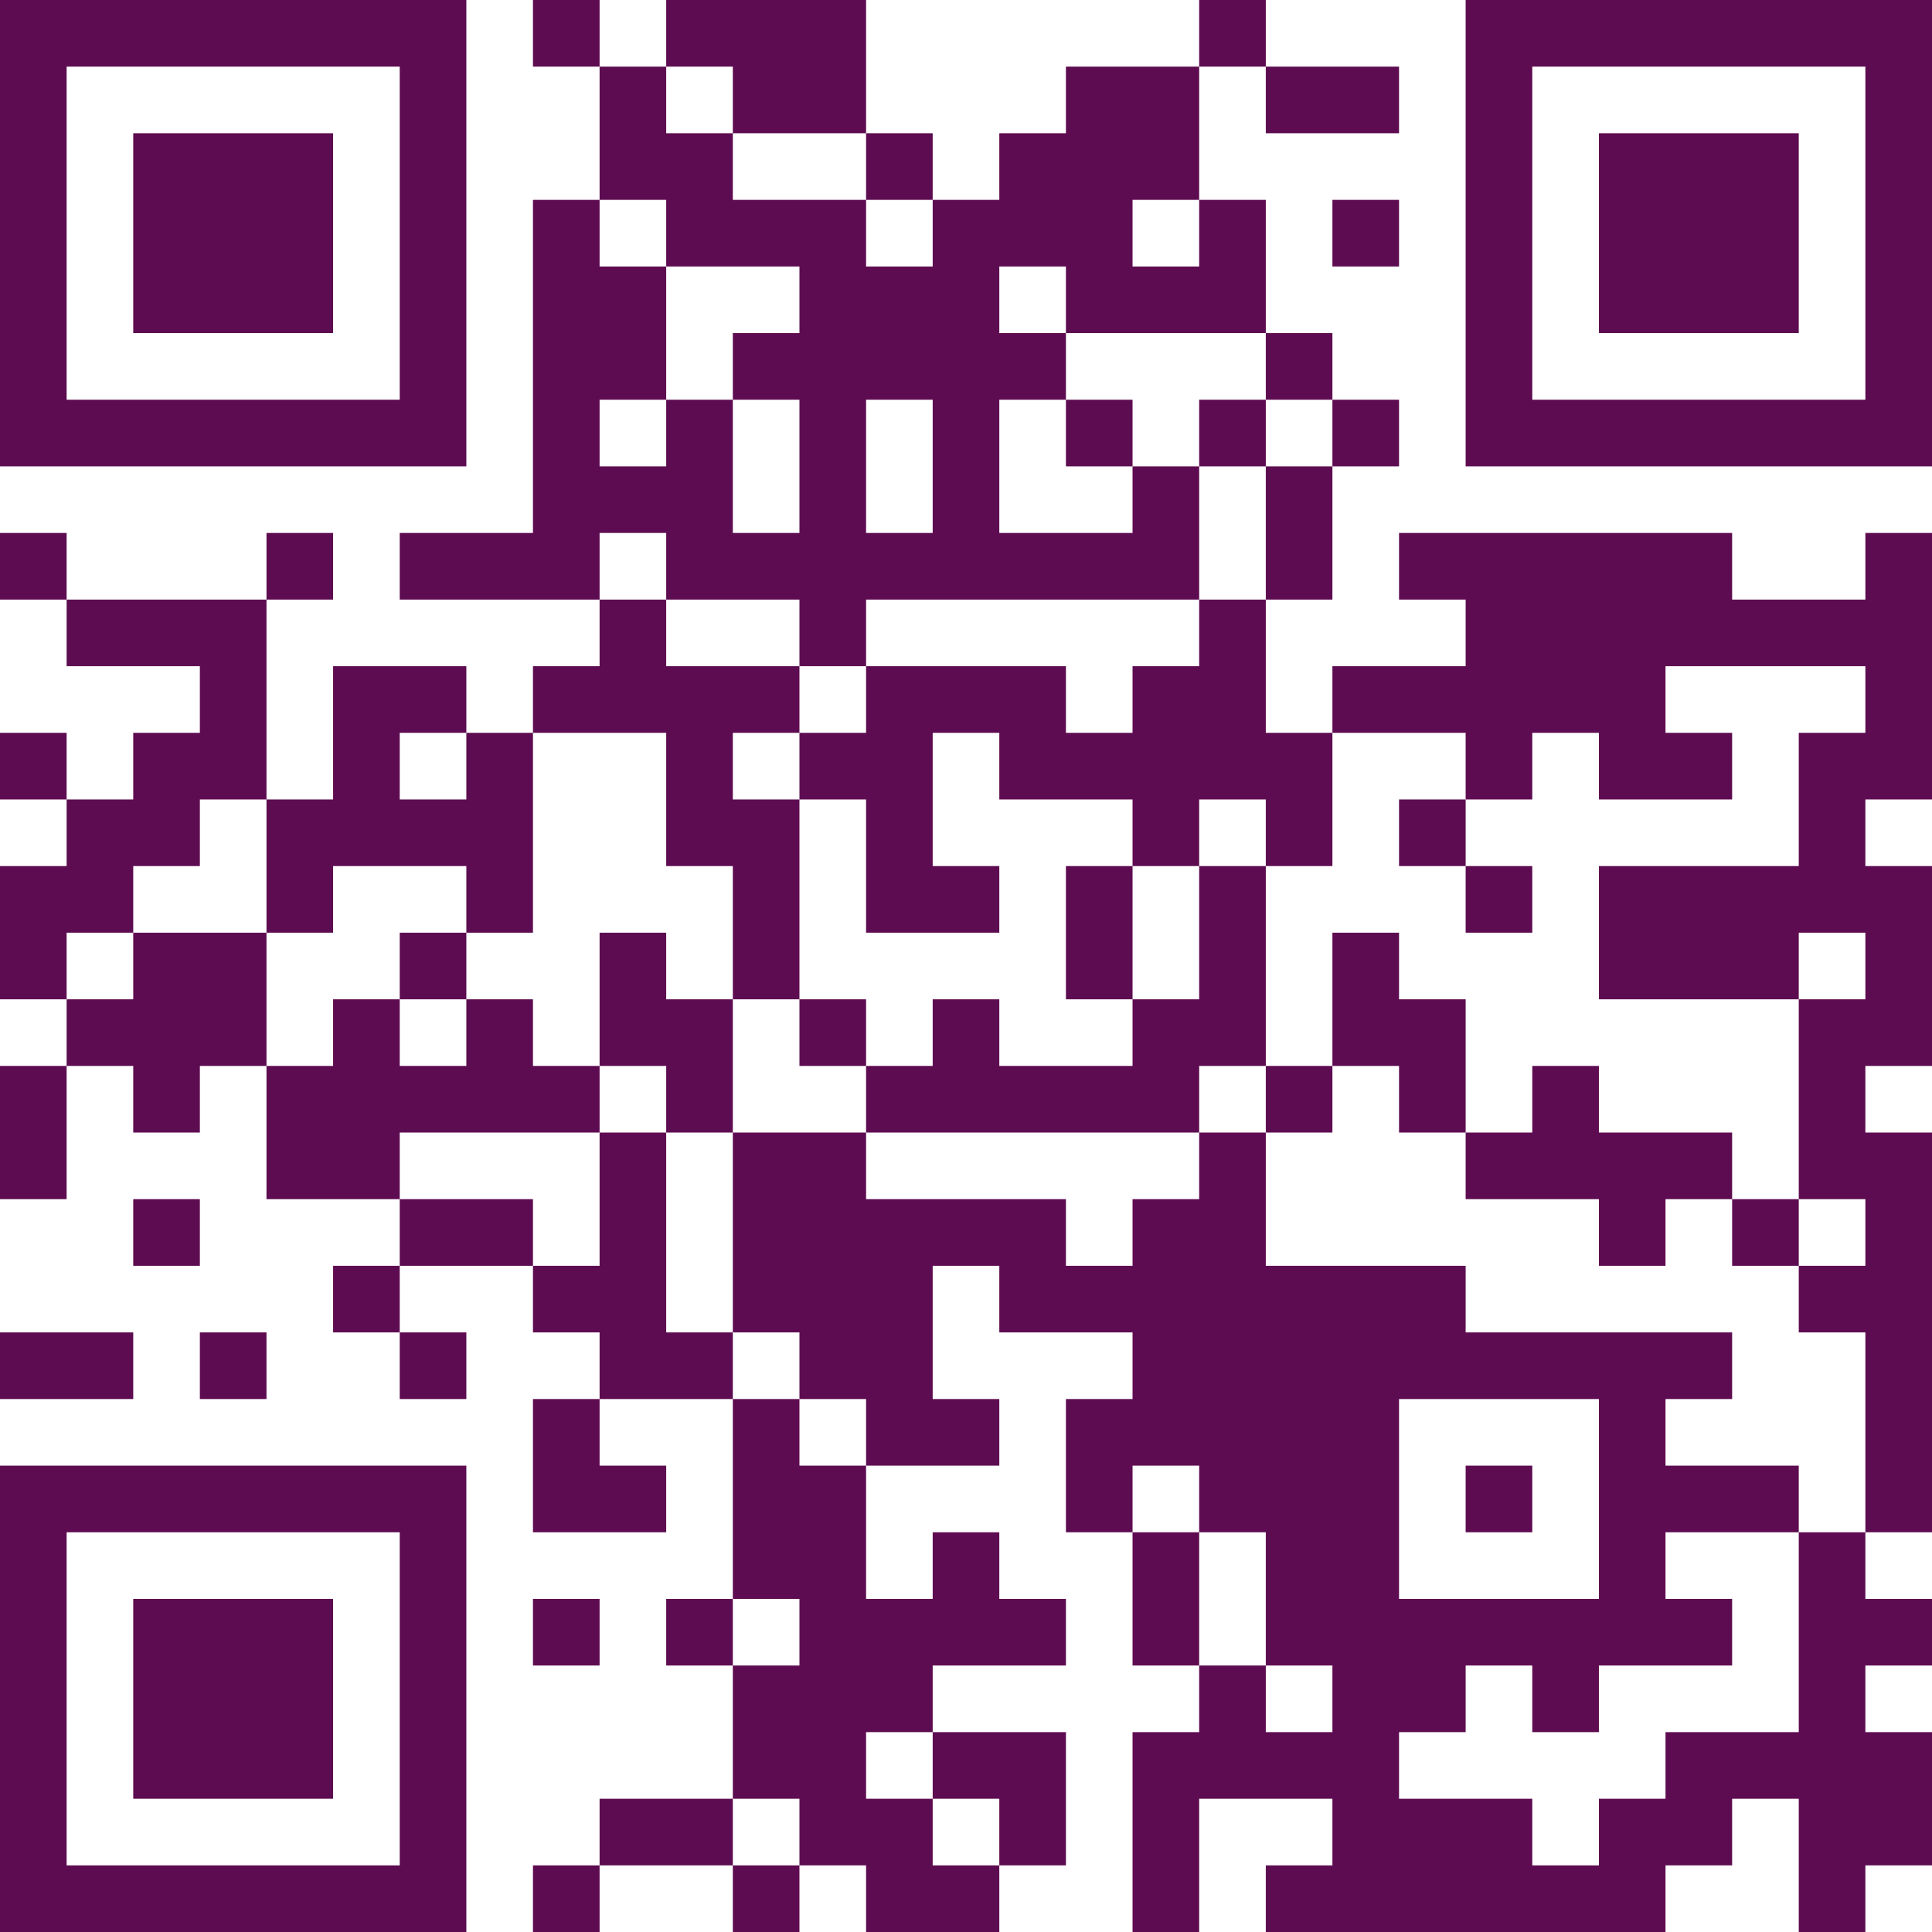
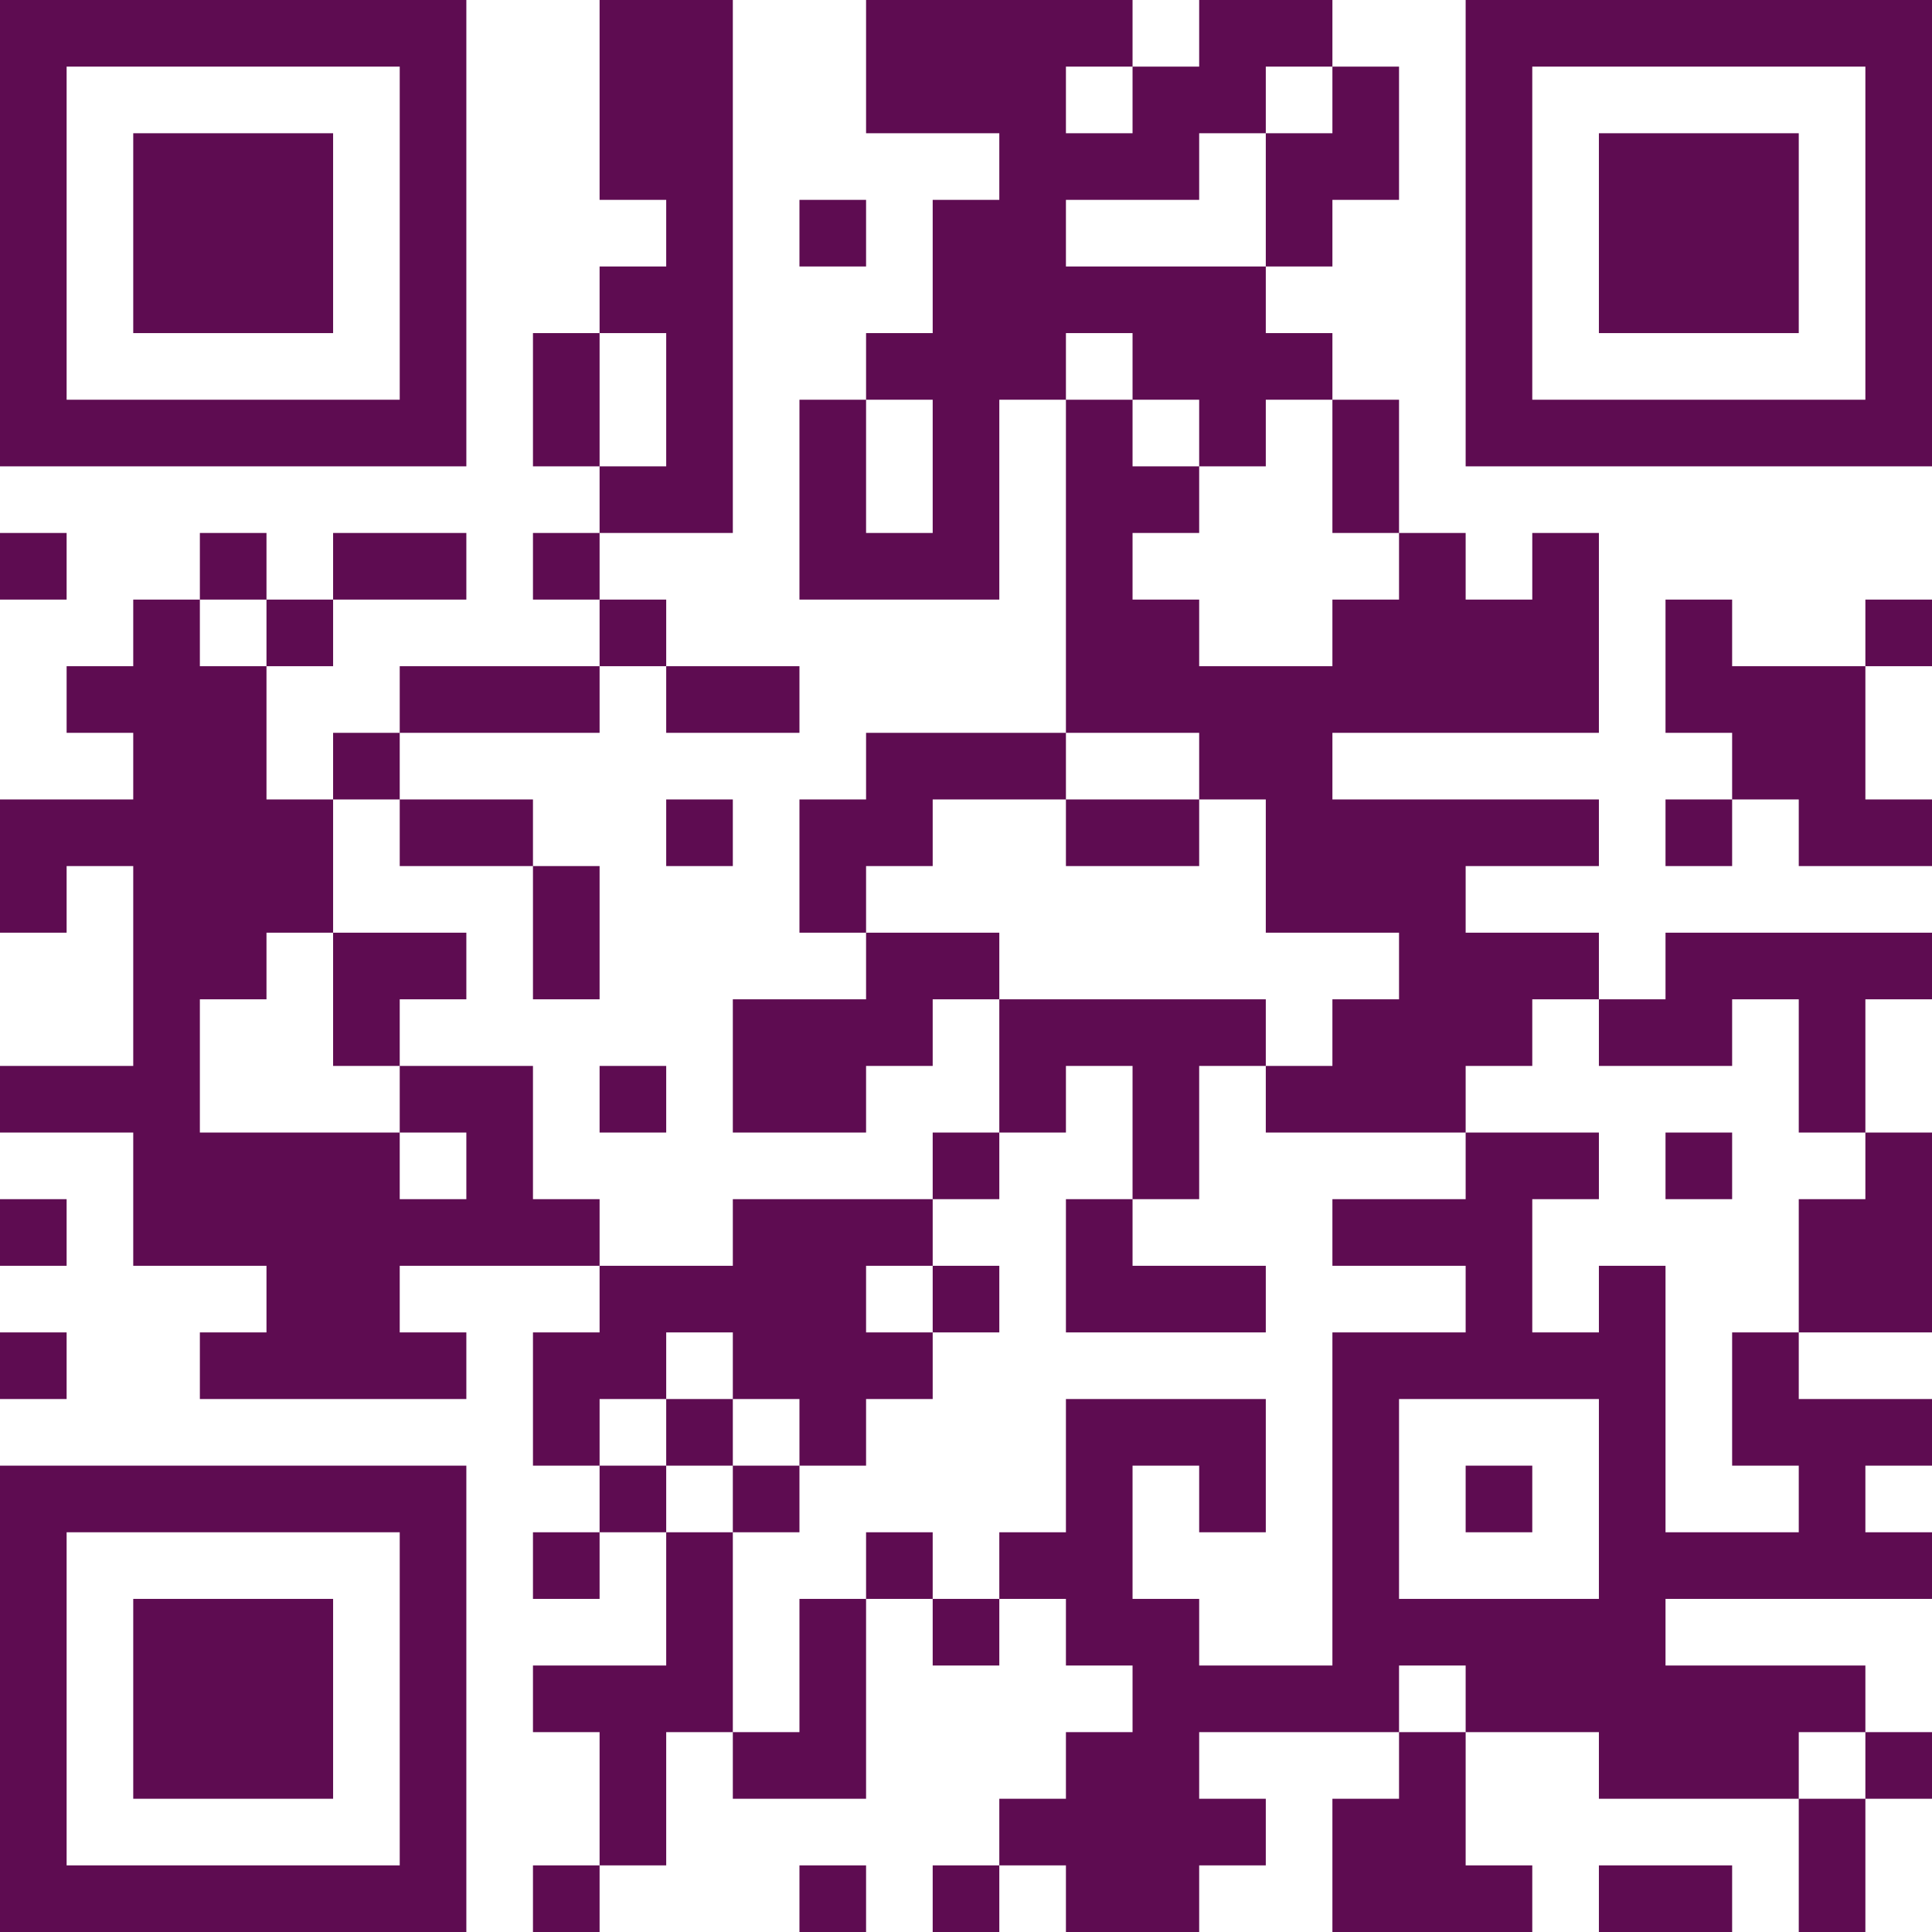
<svg xmlns="http://www.w3.org/2000/svg" width="29mm" height="29mm" version="1.1" viewBox="0 0 29 29">
-   <path d="M0,0H1V1H0zM1,0H2V1H1zM2,0H3V1H2zM3,0H4V1H3zM4,0H5V1H4zM5,0H6V1H5zM6,0H7V1H6zM8,0H9V1H8zM10,0H11V1H10zM11,0H12V1H11zM12,0H13V1H12zM18,0H19V1H18zM22,0H23V1H22zM23,0H24V1H23zM24,0H25V1H24zM25,0H26V1H25zM26,0H27V1H26zM27,0H28V1H27zM28,0H29V1H28zM0,1H1V2H0zM6,1H7V2H6zM9,1H10V2H9zM11,1H12V2H11zM12,1H13V2H12zM16,1H17V2H16zM17,1H18V2H17zM19,1H20V2H19zM20,1H21V2H20zM22,1H23V2H22zM28,1H29V2H28zM0,2H1V3H0zM2,2H3V3H2zM3,2H4V3H3zM4,2H5V3H4zM6,2H7V3H6zM9,2H10V3H9zM10,2H11V3H10zM13,2H14V3H13zM15,2H16V3H15zM16,2H17V3H16zM17,2H18V3H17zM22,2H23V3H22zM24,2H25V3H24zM25,2H26V3H25zM26,2H27V3H26zM28,2H29V3H28zM0,3H1V4H0zM2,3H3V4H2zM3,3H4V4H3zM4,3H5V4H4zM6,3H7V4H6zM8,3H9V4H8zM10,3H11V4H10zM11,3H12V4H11zM12,3H13V4H12zM14,3H15V4H14zM15,3H16V4H15zM16,3H17V4H16zM18,3H19V4H18zM20,3H21V4H20zM22,3H23V4H22zM24,3H25V4H24zM25,3H26V4H25zM26,3H27V4H26zM28,3H29V4H28zM0,4H1V5H0zM2,4H3V5H2zM3,4H4V5H3zM4,4H5V5H4zM6,4H7V5H6zM8,4H9V5H8zM9,4H10V5H9zM12,4H13V5H12zM13,4H14V5H13zM14,4H15V5H14zM16,4H17V5H16zM17,4H18V5H17zM18,4H19V5H18zM22,4H23V5H22zM24,4H25V5H24zM25,4H26V5H25zM26,4H27V5H26zM28,4H29V5H28zM0,5H1V6H0zM6,5H7V6H6zM8,5H9V6H8zM9,5H10V6H9zM11,5H12V6H11zM12,5H13V6H12zM13,5H14V6H13zM14,5H15V6H14zM15,5H16V6H15zM19,5H20V6H19zM22,5H23V6H22zM28,5H29V6H28zM0,6H1V7H0zM1,6H2V7H1zM2,6H3V7H2zM3,6H4V7H3zM4,6H5V7H4zM5,6H6V7H5zM6,6H7V7H6zM8,6H9V7H8zM10,6H11V7H10zM12,6H13V7H12zM14,6H15V7H14zM16,6H17V7H16zM18,6H19V7H18zM20,6H21V7H20zM22,6H23V7H22zM23,6H24V7H23zM24,6H25V7H24zM25,6H26V7H25zM26,6H27V7H26zM27,6H28V7H27zM28,6H29V7H28zM8,7H9V8H8zM9,7H10V8H9zM10,7H11V8H10zM12,7H13V8H12zM14,7H15V8H14zM17,7H18V8H17zM19,7H20V8H19zM0,8H1V9H0zM4,8H5V9H4zM6,8H7V9H6zM7,8H8V9H7zM8,8H9V9H8zM10,8H11V9H10zM11,8H12V9H11zM12,8H13V9H12zM13,8H14V9H13zM14,8H15V9H14zM15,8H16V9H15zM16,8H17V9H16zM17,8H18V9H17zM19,8H20V9H19zM21,8H22V9H21zM22,8H23V9H22zM23,8H24V9H23zM24,8H25V9H24zM25,8H26V9H25zM28,8H29V9H28zM1,9H2V10H1zM2,9H3V10H2zM3,9H4V10H3zM9,9H10V10H9zM12,9H13V10H12zM18,9H19V10H18zM22,9H23V10H22zM23,9H24V10H23zM24,9H25V10H24zM25,9H26V10H25zM26,9H27V10H26zM27,9H28V10H27zM28,9H29V10H28zM3,10H4V11H3zM5,10H6V11H5zM6,10H7V11H6zM8,10H9V11H8zM9,10H10V11H9zM10,10H11V11H10zM11,10H12V11H11zM13,10H14V11H13zM14,10H15V11H14zM15,10H16V11H15zM17,10H18V11H17zM18,10H19V11H18zM20,10H21V11H20zM21,10H22V11H21zM22,10H23V11H22zM23,10H24V11H23zM24,10H25V11H24zM28,10H29V11H28zM0,11H1V12H0zM2,11H3V12H2zM3,11H4V12H3zM5,11H6V12H5zM7,11H8V12H7zM10,11H11V12H10zM12,11H13V12H12zM13,11H14V12H13zM15,11H16V12H15zM16,11H17V12H16zM17,11H18V12H17zM18,11H19V12H18zM19,11H20V12H19zM22,11H23V12H22zM24,11H25V12H24zM25,11H26V12H25zM27,11H28V12H27zM28,11H29V12H28zM1,12H2V13H1zM2,12H3V13H2zM4,12H5V13H4zM5,12H6V13H5zM6,12H7V13H6zM7,12H8V13H7zM10,12H11V13H10zM11,12H12V13H11zM13,12H14V13H13zM17,12H18V13H17zM19,12H20V13H19zM21,12H22V13H21zM27,12H28V13H27zM0,13H1V14H0zM1,13H2V14H1zM4,13H5V14H4zM7,13H8V14H7zM11,13H12V14H11zM13,13H14V14H13zM14,13H15V14H14zM16,13H17V14H16zM18,13H19V14H18zM22,13H23V14H22zM24,13H25V14H24zM25,13H26V14H25zM26,13H27V14H26zM27,13H28V14H27zM28,13H29V14H28zM0,14H1V15H0zM2,14H3V15H2zM3,14H4V15H3zM6,14H7V15H6zM9,14H10V15H9zM11,14H12V15H11zM16,14H17V15H16zM18,14H19V15H18zM20,14H21V15H20zM24,14H25V15H24zM25,14H26V15H25zM26,14H27V15H26zM28,14H29V15H28zM1,15H2V16H1zM2,15H3V16H2zM3,15H4V16H3zM5,15H6V16H5zM7,15H8V16H7zM9,15H10V16H9zM10,15H11V16H10zM12,15H13V16H12zM14,15H15V16H14zM17,15H18V16H17zM18,15H19V16H18zM20,15H21V16H20zM21,15H22V16H21zM27,15H28V16H27zM28,15H29V16H28zM0,16H1V17H0zM2,16H3V17H2zM4,16H5V17H4zM5,16H6V17H5zM6,16H7V17H6zM7,16H8V17H7zM8,16H9V17H8zM10,16H11V17H10zM13,16H14V17H13zM14,16H15V17H14zM15,16H16V17H15zM16,16H17V17H16zM17,16H18V17H17zM19,16H20V17H19zM21,16H22V17H21zM23,16H24V17H23zM27,16H28V17H27zM0,17H1V18H0zM4,17H5V18H4zM5,17H6V18H5zM9,17H10V18H9zM11,17H12V18H11zM12,17H13V18H12zM18,17H19V18H18zM22,17H23V18H22zM23,17H24V18H23zM24,17H25V18H24zM25,17H26V18H25zM27,17H28V18H27zM28,17H29V18H28zM2,18H3V19H2zM6,18H7V19H6zM7,18H8V19H7zM9,18H10V19H9zM11,18H12V19H11zM12,18H13V19H12zM13,18H14V19H13zM14,18H15V19H14zM15,18H16V19H15zM17,18H18V19H17zM18,18H19V19H18zM24,18H25V19H24zM26,18H27V19H26zM28,18H29V19H28zM5,19H6V20H5zM8,19H9V20H8zM9,19H10V20H9zM11,19H12V20H11zM12,19H13V20H12zM13,19H14V20H13zM15,19H16V20H15zM16,19H17V20H16zM17,19H18V20H17zM18,19H19V20H18zM19,19H20V20H19zM20,19H21V20H20zM21,19H22V20H21zM27,19H28V20H27zM28,19H29V20H28zM0,20H1V21H0zM1,20H2V21H1zM3,20H4V21H3zM6,20H7V21H6zM9,20H10V21H9zM10,20H11V21H10zM12,20H13V21H12zM13,20H14V21H13zM17,20H18V21H17zM18,20H19V21H18zM19,20H20V21H19zM20,20H21V21H20zM21,20H22V21H21zM22,20H23V21H22zM23,20H24V21H23zM24,20H25V21H24zM25,20H26V21H25zM28,20H29V21H28zM8,21H9V22H8zM11,21H12V22H11zM13,21H14V22H13zM14,21H15V22H14zM16,21H17V22H16zM17,21H18V22H17zM18,21H19V22H18zM19,21H20V22H19zM20,21H21V22H20zM24,21H25V22H24zM28,21H29V22H28zM0,22H1V23H0zM1,22H2V23H1zM2,22H3V23H2zM3,22H4V23H3zM4,22H5V23H4zM5,22H6V23H5zM6,22H7V23H6zM8,22H9V23H8zM9,22H10V23H9zM11,22H12V23H11zM12,22H13V23H12zM16,22H17V23H16zM18,22H19V23H18zM19,22H20V23H19zM20,22H21V23H20zM22,22H23V23H22zM24,22H25V23H24zM25,22H26V23H25zM26,22H27V23H26zM28,22H29V23H28zM0,23H1V24H0zM6,23H7V24H6zM11,23H12V24H11zM12,23H13V24H12zM14,23H15V24H14zM17,23H18V24H17zM19,23H20V24H19zM20,23H21V24H20zM24,23H25V24H24zM27,23H28V24H27zM0,24H1V25H0zM2,24H3V25H2zM3,24H4V25H3zM4,24H5V25H4zM6,24H7V25H6zM8,24H9V25H8zM10,24H11V25H10zM12,24H13V25H12zM13,24H14V25H13zM14,24H15V25H14zM15,24H16V25H15zM17,24H18V25H17zM19,24H20V25H19zM20,24H21V25H20zM21,24H22V25H21zM22,24H23V25H22zM23,24H24V25H23zM24,24H25V25H24zM25,24H26V25H25zM27,24H28V25H27zM28,24H29V25H28zM0,25H1V26H0zM2,25H3V26H2zM3,25H4V26H3zM4,25H5V26H4zM6,25H7V26H6zM11,25H12V26H11zM12,25H13V26H12zM13,25H14V26H13zM18,25H19V26H18zM20,25H21V26H20zM21,25H22V26H21zM23,25H24V26H23zM27,25H28V26H27zM0,26H1V27H0zM2,26H3V27H2zM3,26H4V27H3zM4,26H5V27H4zM6,26H7V27H6zM11,26H12V27H11zM12,26H13V27H12zM14,26H15V27H14zM15,26H16V27H15zM17,26H18V27H17zM18,26H19V27H18zM19,26H20V27H19zM20,26H21V27H20zM25,26H26V27H25zM26,26H27V27H26zM27,26H28V27H27zM28,26H29V27H28zM0,27H1V28H0zM6,27H7V28H6zM9,27H10V28H9zM10,27H11V28H10zM12,27H13V28H12zM13,27H14V28H13zM15,27H16V28H15zM17,27H18V28H17zM20,27H21V28H20zM21,27H22V28H21zM22,27H23V28H22zM24,27H25V28H24zM25,27H26V28H25zM27,27H28V28H27zM28,27H29V28H28zM0,28H1V29H0zM1,28H2V29H1zM2,28H3V29H2zM3,28H4V29H3zM4,28H5V29H4zM5,28H6V29H5zM6,28H7V29H6zM8,28H9V29H8zM11,28H12V29H11zM13,28H14V29H13zM14,28H15V29H14zM17,28H18V29H17zM19,28H20V29H19zM20,28H21V29H20zM21,28H22V29H21zM22,28H23V29H22zM23,28H24V29H23zM24,28H25V29H24zM27,28H28V29H27z" id="qr-path" fill="#5E0C51" fill-opacity="1" fill-rule="nonzero" stroke="none" />
+   <path d="M0,0H1V1H0zM1,0H2V1H1zM2,0H3V1H2zM3,0H4V1H3zM4,0H5V1H4zM5,0H6V1H5zM6,0H7V1H6zM9,0H10V1H9zM10,0H11V1H10zM13,0H14V1H13zM14,0H15V1H14zM15,0H16V1H15zM16,0H17V1H16zM18,0H19V1H18zM19,0H20V1H19zM22,0H23V1H22zM23,0H24V1H23zM24,0H25V1H24zM25,0H26V1H25zM26,0H27V1H26zM27,0H28V1H27zM28,0H29V1H28zM0,1H1V2H0zM6,1H7V2H6zM9,1H10V2H9zM10,1H11V2H10zM13,1H14V2H13zM14,1H15V2H14zM15,1H16V2H15zM17,1H18V2H17zM18,1H19V2H18zM20,1H21V2H20zM22,1H23V2H22zM28,1H29V2H28zM0,2H1V3H0zM2,2H3V3H2zM3,2H4V3H3zM4,2H5V3H4zM6,2H7V3H6zM9,2H10V3H9zM10,2H11V3H10zM15,2H16V3H15zM16,2H17V3H16zM17,2H18V3H17zM19,2H20V3H19zM20,2H21V3H20zM22,2H23V3H22zM24,2H25V3H24zM25,2H26V3H25zM26,2H27V3H26zM28,2H29V3H28zM0,3H1V4H0zM2,3H3V4H2zM3,3H4V4H3zM4,3H5V4H4zM6,3H7V4H6zM10,3H11V4H10zM12,3H13V4H12zM14,3H15V4H14zM15,3H16V4H15zM19,3H20V4H19zM22,3H23V4H22zM24,3H25V4H24zM25,3H26V4H25zM26,3H27V4H26zM28,3H29V4H28zM0,4H1V5H0zM2,4H3V5H2zM3,4H4V5H3zM4,4H5V5H4zM6,4H7V5H6zM9,4H10V5H9zM10,4H11V5H10zM14,4H15V5H14zM15,4H16V5H15zM16,4H17V5H16zM17,4H18V5H17zM18,4H19V5H18zM22,4H23V5H22zM24,4H25V5H24zM25,4H26V5H25zM26,4H27V5H26zM28,4H29V5H28zM0,5H1V6H0zM6,5H7V6H6zM8,5H9V6H8zM10,5H11V6H10zM13,5H14V6H13zM14,5H15V6H14zM15,5H16V6H15zM17,5H18V6H17zM18,5H19V6H18zM19,5H20V6H19zM22,5H23V6H22zM28,5H29V6H28zM0,6H1V7H0zM1,6H2V7H1zM2,6H3V7H2zM3,6H4V7H3zM4,6H5V7H4zM5,6H6V7H5zM6,6H7V7H6zM8,6H9V7H8zM10,6H11V7H10zM12,6H13V7H12zM14,6H15V7H14zM16,6H17V7H16zM18,6H19V7H18zM20,6H21V7H20zM22,6H23V7H22zM23,6H24V7H23zM24,6H25V7H24zM25,6H26V7H25zM26,6H27V7H26zM27,6H28V7H27zM28,6H29V7H28zM9,7H10V8H9zM10,7H11V8H10zM12,7H13V8H12zM14,7H15V8H14zM16,7H17V8H16zM17,7H18V8H17zM20,7H21V8H20zM0,8H1V9H0zM3,8H4V9H3zM5,8H6V9H5zM6,8H7V9H6zM8,8H9V9H8zM12,8H13V9H12zM13,8H14V9H13zM14,8H15V9H14zM16,8H17V9H16zM21,8H22V9H21zM23,8H24V9H23zM2,9H3V10H2zM4,9H5V10H4zM9,9H10V10H9zM16,9H17V10H16zM17,9H18V10H17zM20,9H21V10H20zM21,9H22V10H21zM22,9H23V10H22zM23,9H24V10H23zM25,9H26V10H25zM28,9H29V10H28zM1,10H2V11H1zM2,10H3V11H2zM3,10H4V11H3zM6,10H7V11H6zM7,10H8V11H7zM8,10H9V11H8zM10,10H11V11H10zM11,10H12V11H11zM16,10H17V11H16zM17,10H18V11H17zM18,10H19V11H18zM19,10H20V11H19zM20,10H21V11H20zM21,10H22V11H21zM22,10H23V11H22zM23,10H24V11H23zM25,10H26V11H25zM26,10H27V11H26zM27,10H28V11H27zM2,11H3V12H2zM3,11H4V12H3zM5,11H6V12H5zM13,11H14V12H13zM14,11H15V12H14zM15,11H16V12H15zM18,11H19V12H18zM19,11H20V12H19zM26,11H27V12H26zM27,11H28V12H27zM0,12H1V13H0zM1,12H2V13H1zM2,12H3V13H2zM3,12H4V13H3zM4,12H5V13H4zM6,12H7V13H6zM7,12H8V13H7zM10,12H11V13H10zM12,12H13V13H12zM13,12H14V13H13zM16,12H17V13H16zM17,12H18V13H17zM19,12H20V13H19zM20,12H21V13H20zM21,12H22V13H21zM22,12H23V13H22zM23,12H24V13H23zM25,12H26V13H25zM27,12H28V13H27zM28,12H29V13H28zM0,13H1V14H0zM2,13H3V14H2zM3,13H4V14H3zM4,13H5V14H4zM8,13H9V14H8zM12,13H13V14H12zM19,13H20V14H19zM20,13H21V14H20zM21,13H22V14H21zM2,14H3V15H2zM3,14H4V15H3zM5,14H6V15H5zM6,14H7V15H6zM8,14H9V15H8zM13,14H14V15H13zM14,14H15V15H14zM21,14H22V15H21zM22,14H23V15H22zM23,14H24V15H23zM25,14H26V15H25zM26,14H27V15H26zM27,14H28V15H27zM28,14H29V15H28zM2,15H3V16H2zM5,15H6V16H5zM11,15H12V16H11zM12,15H13V16H12zM13,15H14V16H13zM15,15H16V16H15zM16,15H17V16H16zM17,15H18V16H17zM18,15H19V16H18zM20,15H21V16H20zM21,15H22V16H21zM22,15H23V16H22zM24,15H25V16H24zM25,15H26V16H25zM27,15H28V16H27zM0,16H1V17H0zM1,16H2V17H1zM2,16H3V17H2zM6,16H7V17H6zM7,16H8V17H7zM9,16H10V17H9zM11,16H12V17H11zM12,16H13V17H12zM15,16H16V17H15zM17,16H18V17H17zM19,16H20V17H19zM20,16H21V17H20zM21,16H22V17H21zM27,16H28V17H27zM2,17H3V18H2zM3,17H4V18H3zM4,17H5V18H4zM5,17H6V18H5zM7,17H8V18H7zM14,17H15V18H14zM17,17H18V18H17zM22,17H23V18H22zM23,17H24V18H23zM25,17H26V18H25zM28,17H29V18H28zM0,18H1V19H0zM2,18H3V19H2zM3,18H4V19H3zM4,18H5V19H4zM5,18H6V19H5zM6,18H7V19H6zM7,18H8V19H7zM8,18H9V19H8zM11,18H12V19H11zM12,18H13V19H12zM13,18H14V19H13zM16,18H17V19H16zM20,18H21V19H20zM21,18H22V19H21zM22,18H23V19H22zM27,18H28V19H27zM28,18H29V19H28zM4,19H5V20H4zM5,19H6V20H5zM9,19H10V20H9zM10,19H11V20H10zM11,19H12V20H11zM12,19H13V20H12zM14,19H15V20H14zM16,19H17V20H16zM17,19H18V20H17zM18,19H19V20H18zM22,19H23V20H22zM24,19H25V20H24zM27,19H28V20H27zM28,19H29V20H28zM0,20H1V21H0zM3,20H4V21H3zM4,20H5V21H4zM5,20H6V21H5zM6,20H7V21H6zM8,20H9V21H8zM9,20H10V21H9zM11,20H12V21H11zM12,20H13V21H12zM13,20H14V21H13zM20,20H21V21H20zM21,20H22V21H21zM22,20H23V21H22zM23,20H24V21H23zM24,20H25V21H24zM26,20H27V21H26zM8,21H9V22H8zM10,21H11V22H10zM12,21H13V22H12zM16,21H17V22H16zM17,21H18V22H17zM18,21H19V22H18zM20,21H21V22H20zM24,21H25V22H24zM26,21H27V22H26zM27,21H28V22H27zM28,21H29V22H28zM0,22H1V23H0zM1,22H2V23H1zM2,22H3V23H2zM3,22H4V23H3zM4,22H5V23H4zM5,22H6V23H5zM6,22H7V23H6zM9,22H10V23H9zM11,22H12V23H11zM16,22H17V23H16zM18,22H19V23H18zM20,22H21V23H20zM22,22H23V23H22zM24,22H25V23H24zM27,22H28V23H27zM0,23H1V24H0zM6,23H7V24H6zM8,23H9V24H8zM10,23H11V24H10zM13,23H14V24H13zM15,23H16V24H15zM16,23H17V24H16zM20,23H21V24H20zM24,23H25V24H24zM25,23H26V24H25zM26,23H27V24H26zM27,23H28V24H27zM28,23H29V24H28zM0,24H1V25H0zM2,24H3V25H2zM3,24H4V25H3zM4,24H5V25H4zM6,24H7V25H6zM10,24H11V25H10zM12,24H13V25H12zM14,24H15V25H14zM16,24H17V25H16zM17,24H18V25H17zM20,24H21V25H20zM21,24H22V25H21zM22,24H23V25H22zM23,24H24V25H23zM24,24H25V25H24zM0,25H1V26H0zM2,25H3V26H2zM3,25H4V26H3zM4,25H5V26H4zM6,25H7V26H6zM8,25H9V26H8zM9,25H10V26H9zM10,25H11V26H10zM12,25H13V26H12zM17,25H18V26H17zM18,25H19V26H18zM19,25H20V26H19zM20,25H21V26H20zM22,25H23V26H22zM23,25H24V26H23zM24,25H25V26H24zM25,25H26V26H25zM26,25H27V26H26zM27,25H28V26H27zM0,26H1V27H0zM2,26H3V27H2zM3,26H4V27H3zM4,26H5V27H4zM6,26H7V27H6zM9,26H10V27H9zM11,26H12V27H11zM12,26H13V27H12zM16,26H17V27H16zM17,26H18V27H17zM21,26H22V27H21zM24,26H25V27H24zM25,26H26V27H25zM26,26H27V27H26zM28,26H29V27H28zM0,27H1V28H0zM6,27H7V28H6zM9,27H10V28H9zM15,27H16V28H15zM16,27H17V28H16zM17,27H18V28H17zM18,27H19V28H18zM20,27H21V28H20zM21,27H22V28H21zM27,27H28V28H27zM0,28H1V29H0zM1,28H2V29H1zM2,28H3V29H2zM3,28H4V29H3zM4,28H5V29H4zM5,28H6V29H5zM6,28H7V29H6zM8,28H9V29H8zM12,28H13V29H12zM14,28H15V29H14zM16,28H17V29H16zM17,28H18V29H17zM20,28H21V29H20zM21,28H22V29H21zM22,28H23V29H22zM24,28H25V29H24zM25,28H26V29H25zM27,28H28V29H27z" id="qr-path" fill="#5E0C51" fill-opacity="1" fill-rule="nonzero" stroke="none" />
</svg>
